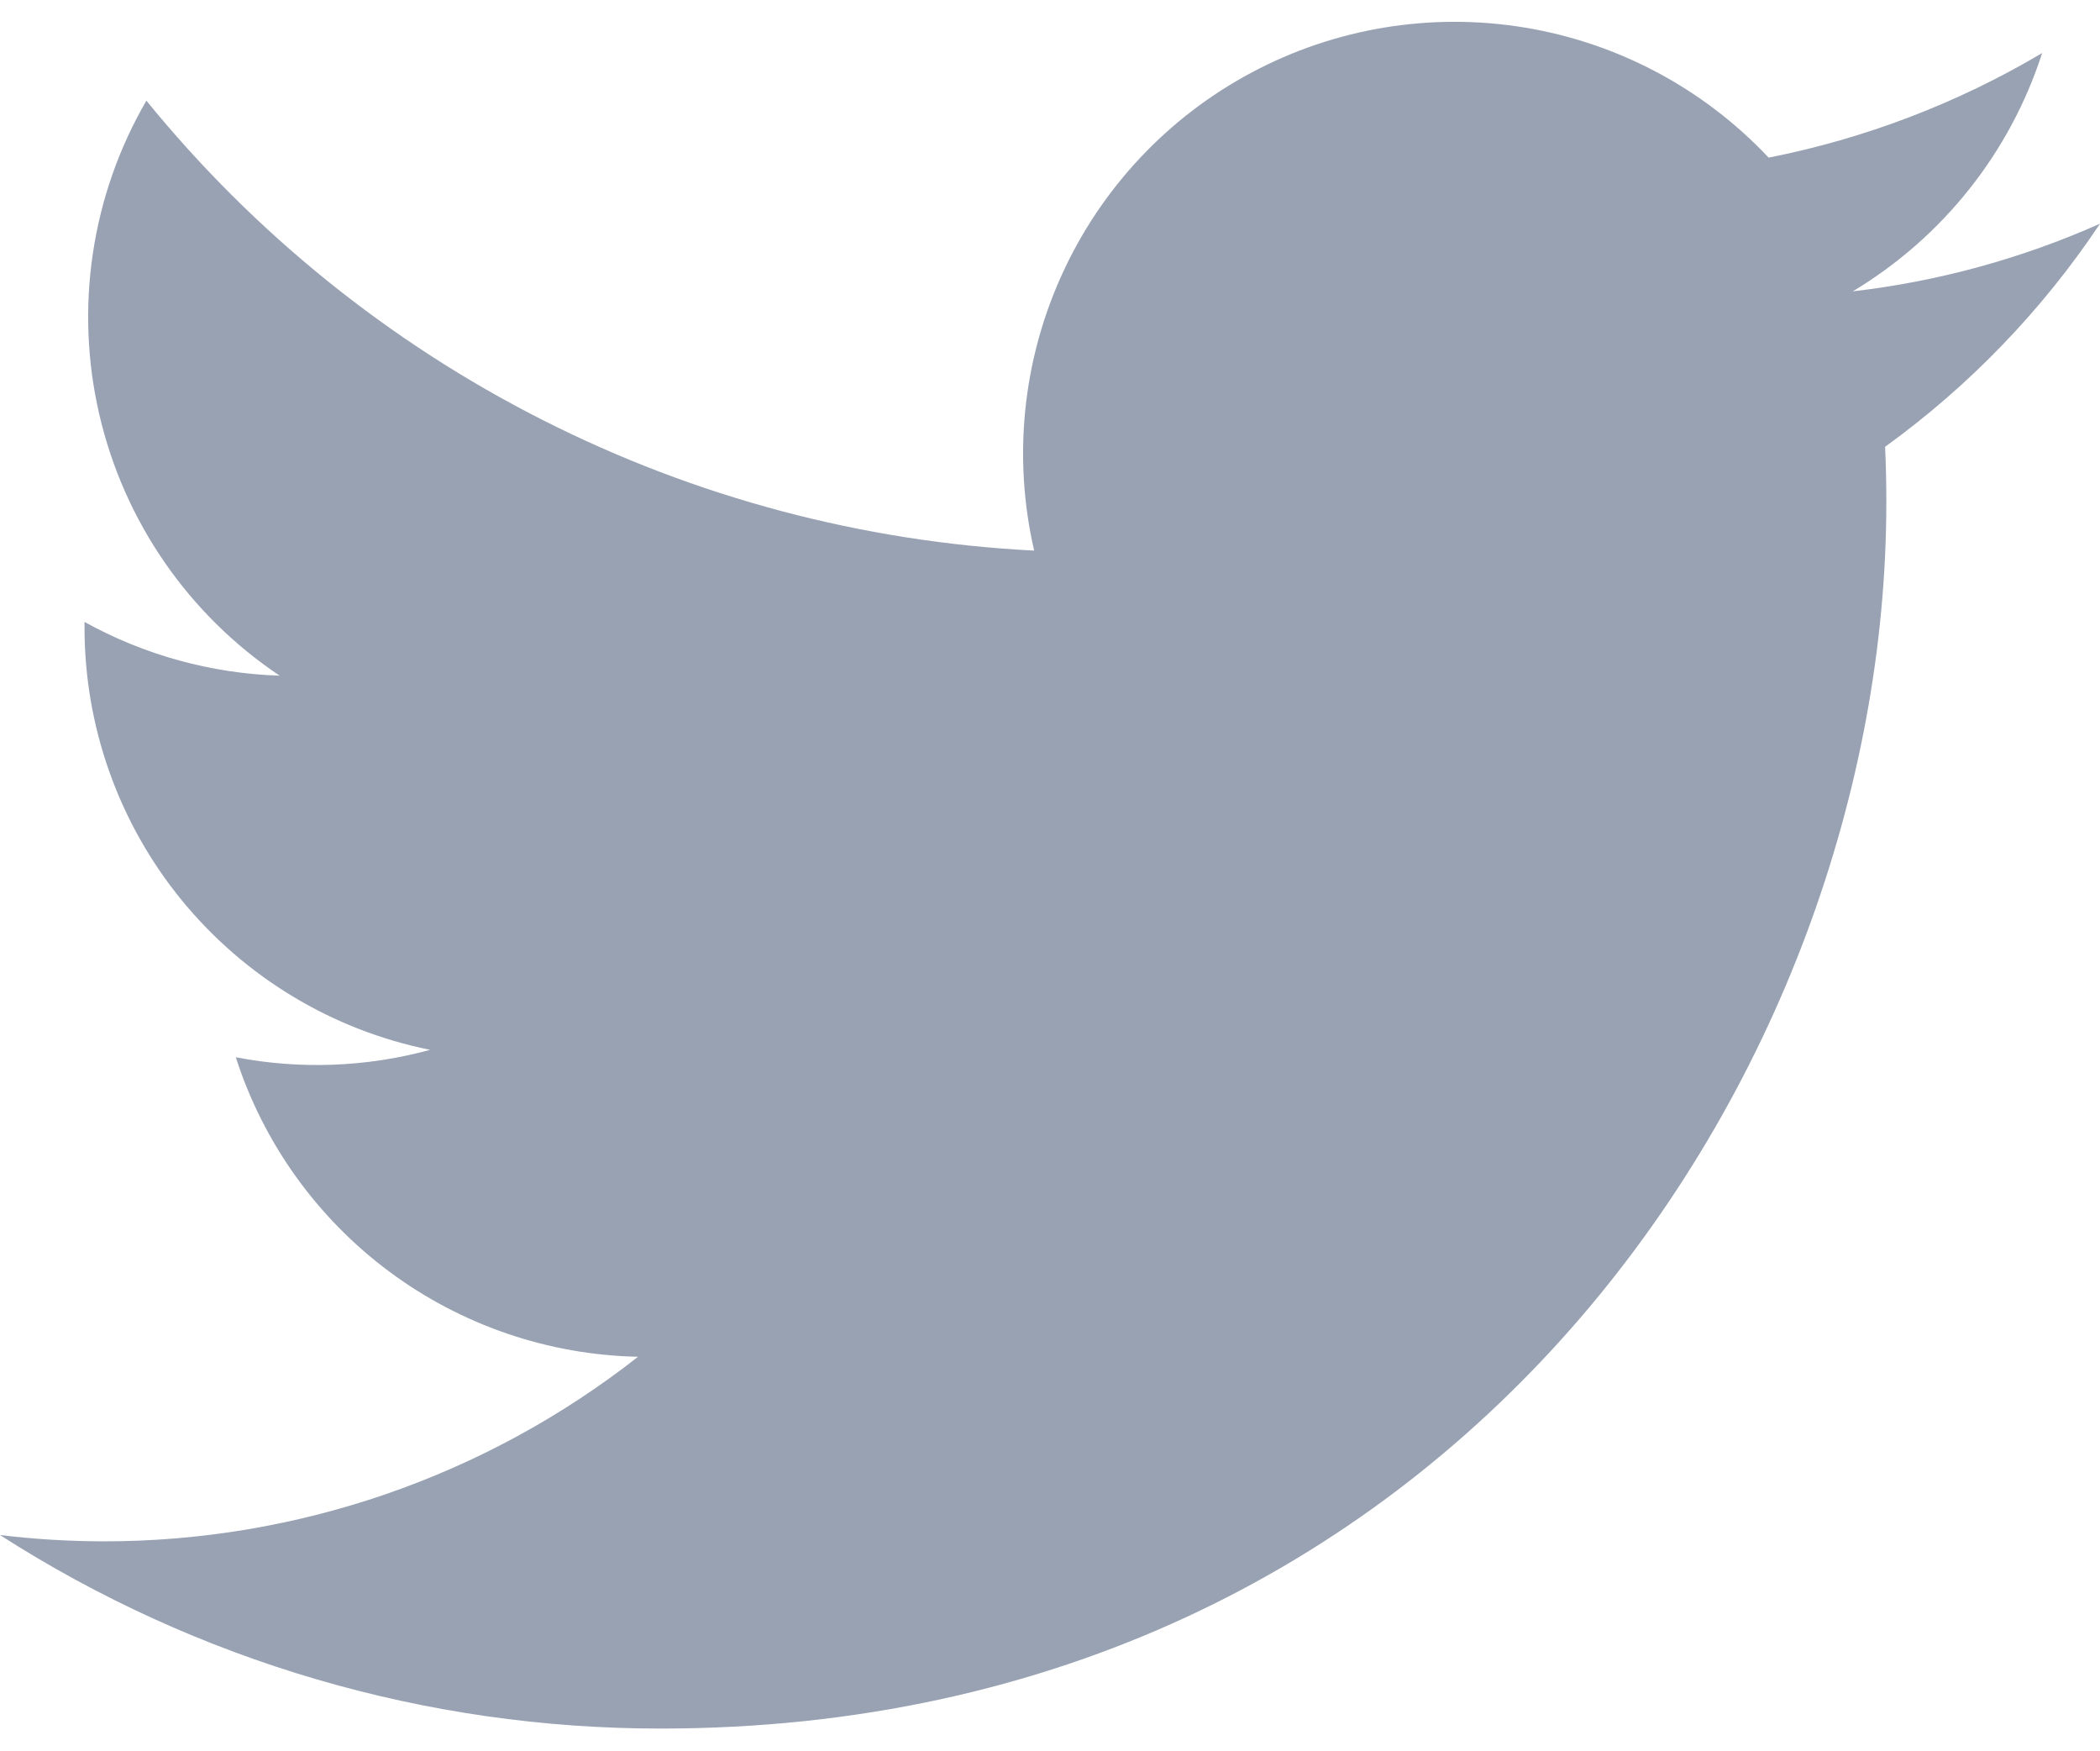
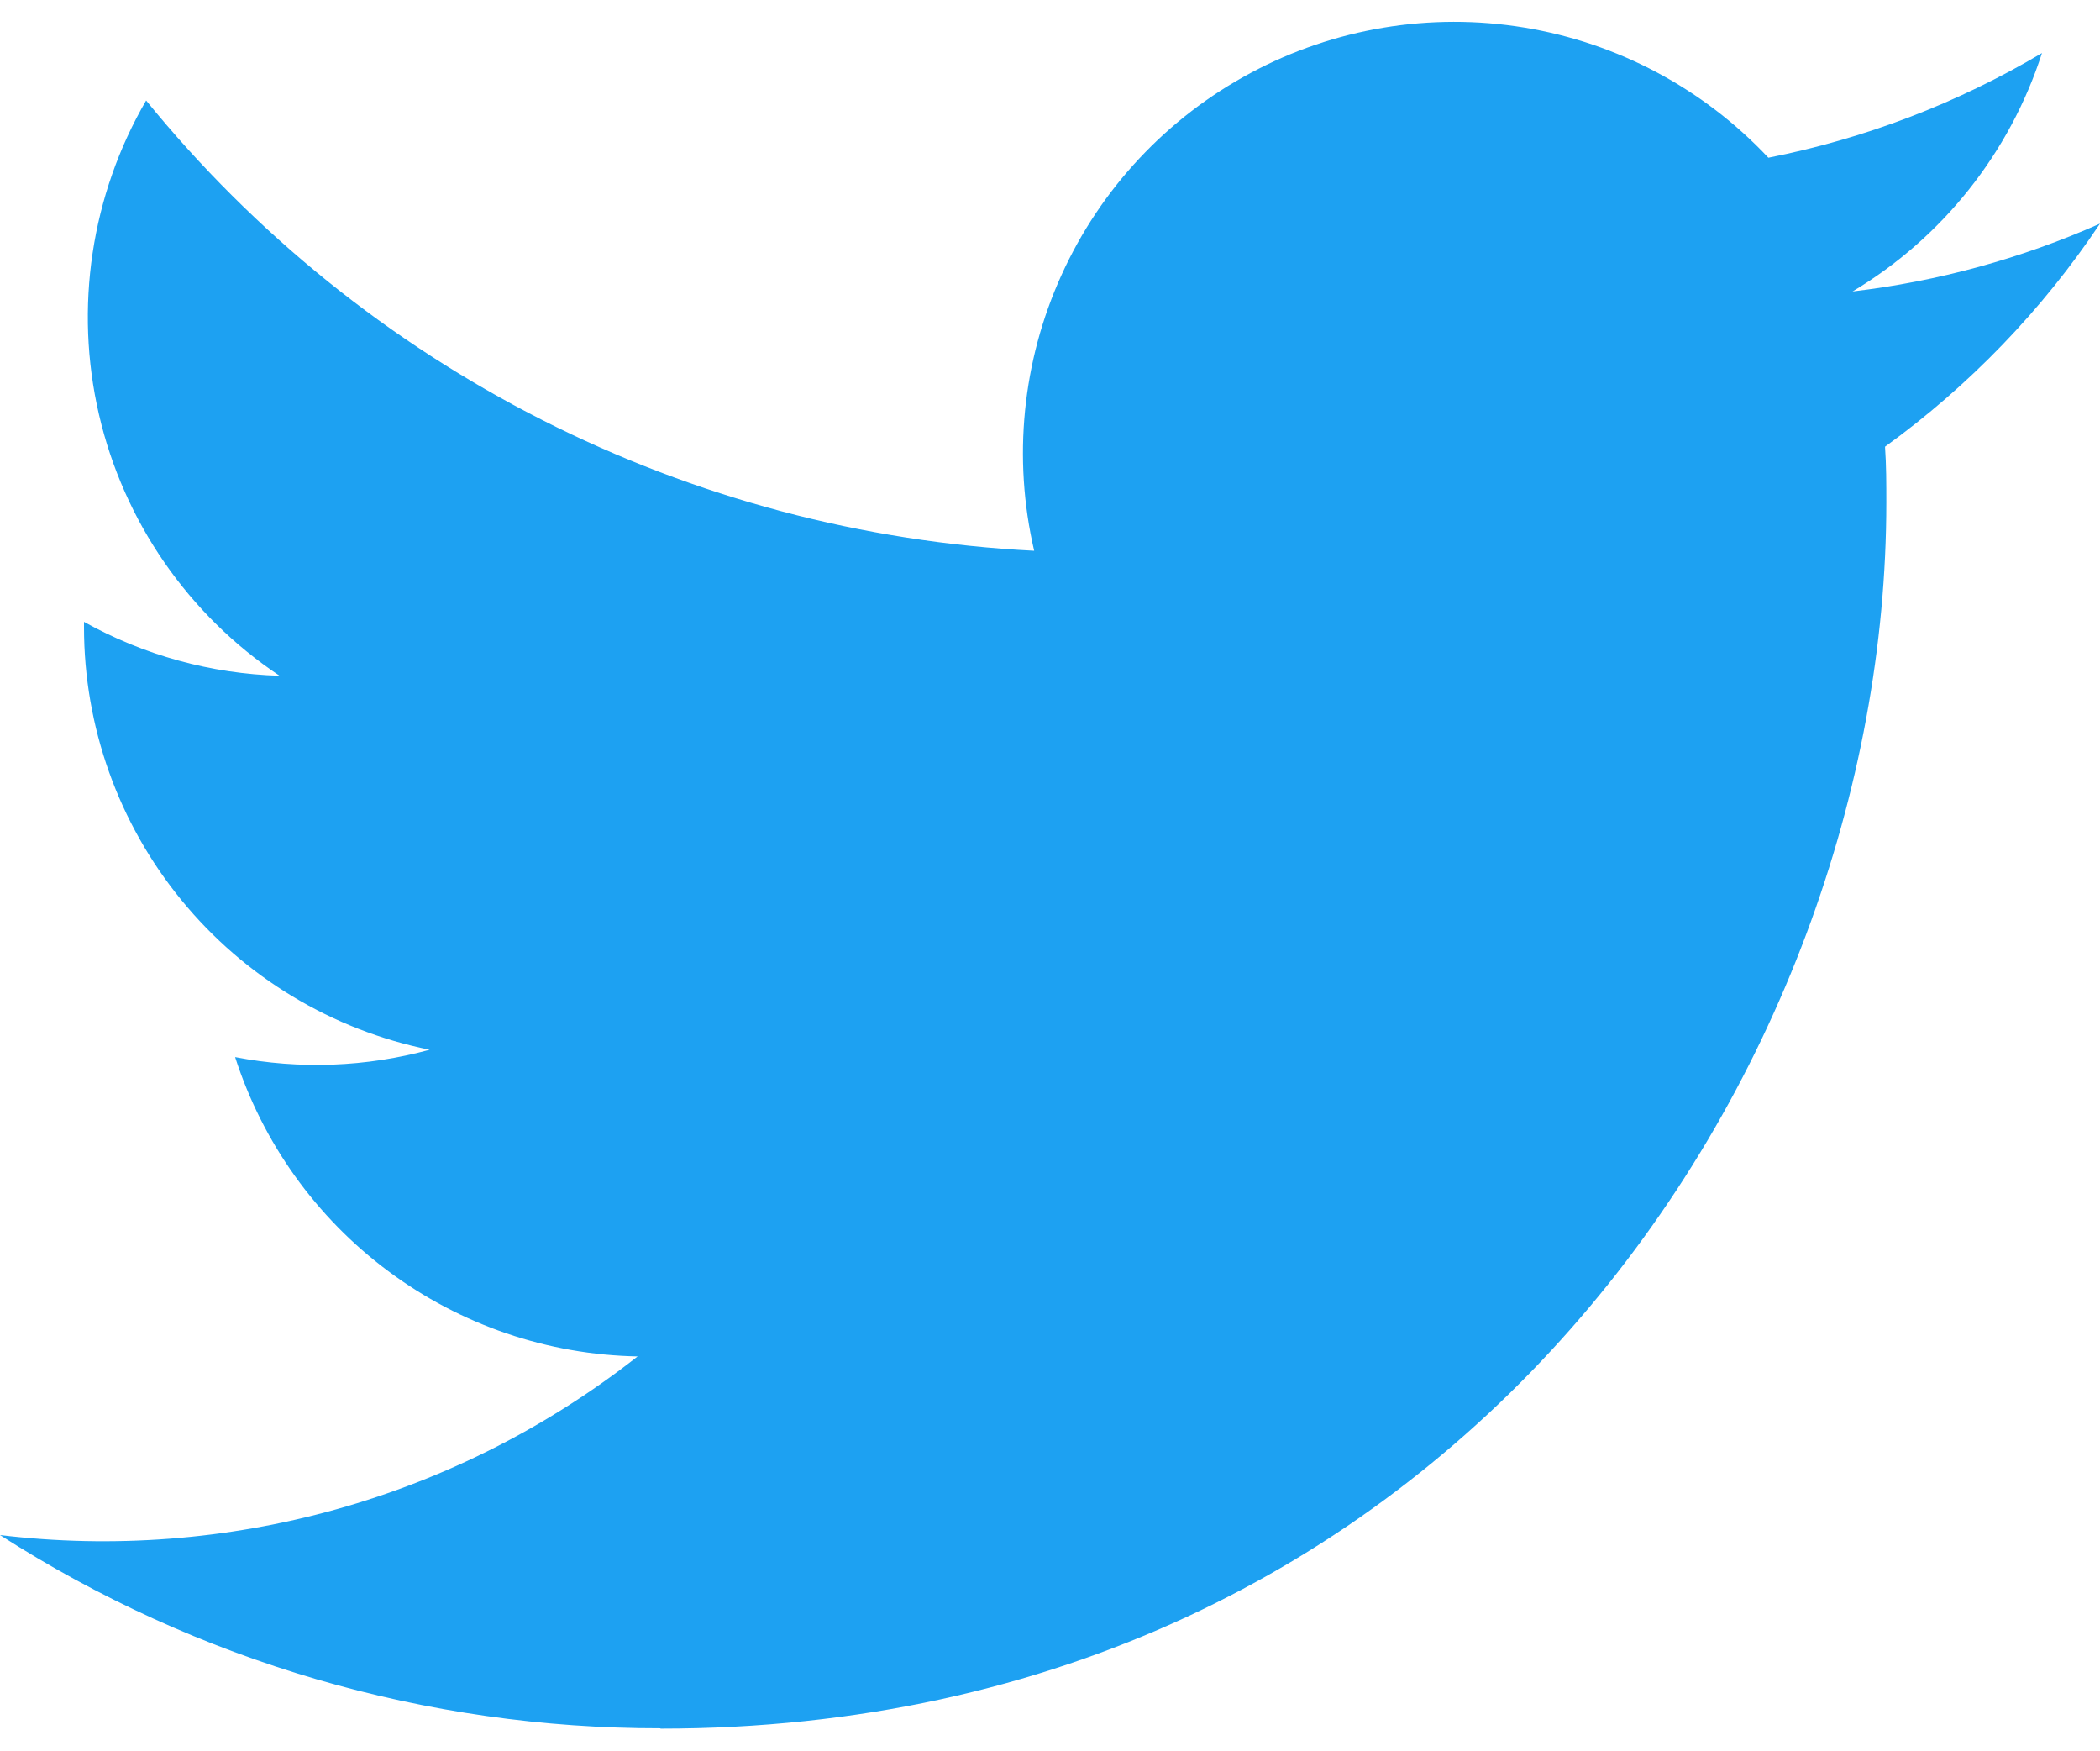
<svg xmlns="http://www.w3.org/2000/svg" width="24" height="20" viewBox="0 0 24 20" fill="none">
-   <path d="M7.55 19.75C16.605 19.75 21.558 12.247 21.558 5.742C21.558 5.531 21.554 5.316 21.544 5.105C22.508 4.408 23.34 3.545 24 2.556C23.102 2.955 22.15 3.216 21.174 3.329C22.201 2.713 22.971 1.746 23.339 0.606C22.373 1.179 21.316 1.583 20.213 1.801C19.471 1.012 18.489 0.489 17.42 0.314C16.35 0.139 15.253 0.321 14.298 0.832C13.342 1.343 12.582 2.155 12.134 3.142C11.686 4.128 11.575 5.235 11.819 6.291C9.862 6.192 7.948 5.684 6.2 4.798C4.452 3.913 2.91 2.67 1.673 1.15C1.044 2.233 0.852 3.516 1.135 4.736C1.418 5.957 2.155 7.024 3.196 7.72C2.415 7.695 1.65 7.485 0.966 7.106V7.167C0.965 8.304 1.358 9.407 2.078 10.287C2.799 11.167 3.801 11.771 4.916 11.995C4.192 12.193 3.432 12.222 2.695 12.08C3.009 13.058 3.622 13.913 4.446 14.527C5.27 15.14 6.265 15.481 7.292 15.502C5.548 16.871 3.394 17.614 1.177 17.611C0.783 17.61 0.39 17.586 0 17.539C2.253 18.984 4.874 19.752 7.55 19.75Z" fill="#98A2B3" />
+   <path d="M7.548 19.751C16.604 19.751 21.558 12.247 21.558 5.741C21.558 5.527 21.558 5.315 21.543 5.104C22.507 4.407 23.339 3.544 24 2.555C23.101 2.954 22.148 3.215 21.172 3.33C22.2 2.715 22.969 1.747 23.337 0.606C22.37 1.18 21.313 1.584 20.21 1.802C19.468 1.012 18.486 0.489 17.416 0.314C16.347 0.139 15.249 0.321 14.294 0.833C13.338 1.344 12.578 2.156 12.131 3.143C11.683 4.13 11.573 5.237 11.819 6.293C9.861 6.194 7.946 5.686 6.197 4.799C4.449 3.913 2.907 2.669 1.67 1.148C1.041 2.232 0.848 3.515 1.131 4.736C1.414 5.957 2.152 7.025 3.195 7.721C2.411 7.698 1.645 7.487 0.96 7.105V7.167C0.96 8.304 1.354 9.406 2.074 10.285C2.794 11.165 3.796 11.769 4.91 11.994C4.185 12.192 3.425 12.221 2.687 12.078C3.002 13.057 3.614 13.912 4.439 14.525C5.264 15.139 6.26 15.479 7.287 15.498C6.266 16.3 5.097 16.894 3.847 17.244C2.596 17.594 1.289 17.694 0 17.539C2.252 18.984 4.872 19.75 7.548 19.747" fill="#1DA1F2" />
</svg>
